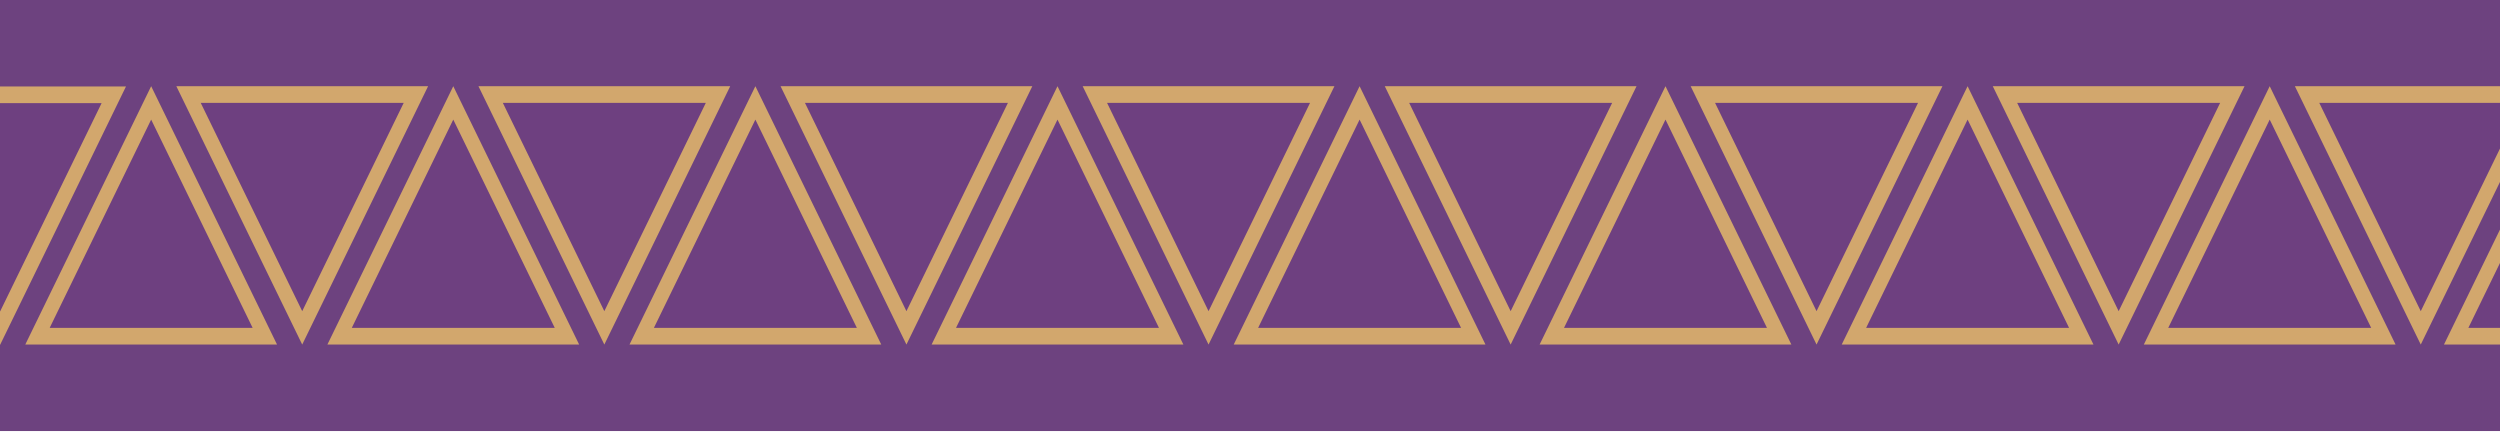
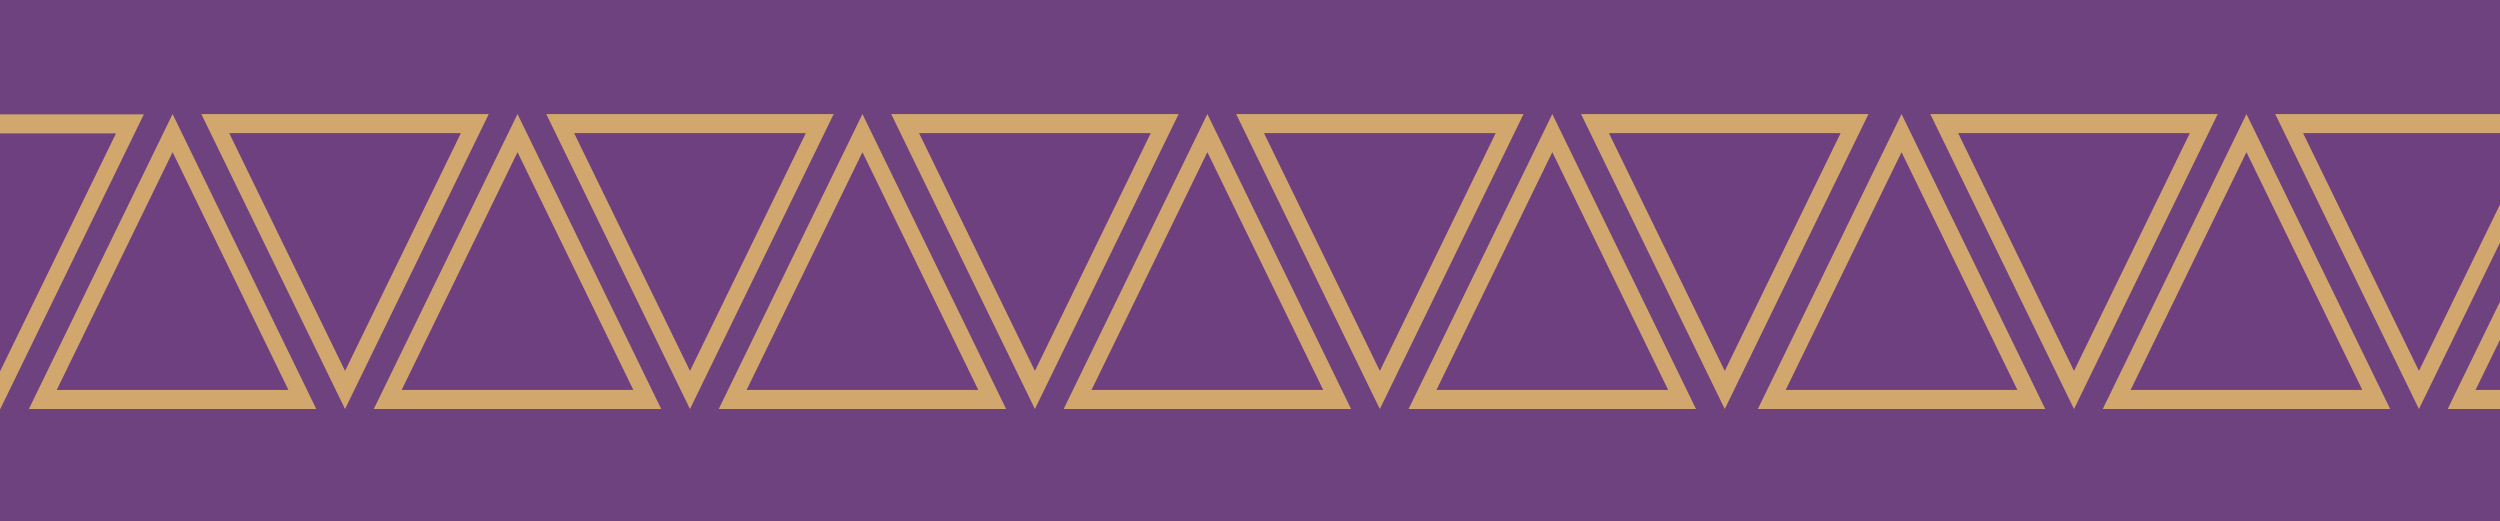
- <svg xmlns="http://www.w3.org/2000/svg" width="580mm" height="100mm" viewBox="0 0 580 100">
-   <path fill="#6d427f" d="M0 0h580v100H0z" />
-   <path d="M35.07 20l29.203 59.938H5.865z" fill="#d2a76d" />
-   <path d="M35.07 27.746l23.542 48.32H11.526z" fill="#6e4080" />
-   <path d="M70.114 79.938L40.91 20h58.408z" fill="#d2a76d" />
-   <path d="M70.114 72.192l-23.543-48.32h47.086z" fill="#6e4080" />
-   <path d="M105.159 20l29.204 59.938H75.955z" fill="#d2a76d" />
-   <path d="M105.159 27.746l23.543 48.32H81.616z" fill="#6e4080" />
-   <path d="M140.204 79.938L111 20h58.408z" fill="#d2a76d" />
-   <path d="M140.204 72.192l-23.543-48.32h47.086z" fill="#6e4080" />
-   <path d="M175.248 20l29.204 59.938h-58.408z" fill="#d2a76d" />
-   <path d="M175.248 27.746l23.543 48.32h-47.086z" fill="#6e4080" />
-   <path d="M210.293 79.938L181.09 20h58.408z" fill="#d2a76d" />
-   <path d="M210.293 72.192l-23.543-48.32h47.086z" fill="#6e4080" />
-   <path d="M245.338 20l29.204 59.938h-58.408z" fill="#d2a76d" />
-   <path d="M245.338 27.746l23.543 48.32h-47.086z" fill="#6e4080" />
-   <path d="M280.383 79.938L251.179 20h58.408z" fill="#d2a76d" />
-   <path d="M280.383 72.192l-23.543-48.32h47.086z" fill="#6e4080" />
-   <path d="M315.427 20l29.204 59.938h-58.408z" fill="#d2a76d" />
-   <path d="M315.427 27.746l23.543 48.32h-47.086z" fill="#6e4080" />
-   <path d="M350.472 79.938L321.268 20h58.408z" fill="#d2a76d" />
-   <path d="M350.472 72.192l-23.543-48.32h47.086z" fill="#6e4080" />
-   <path d="M.025 80L-29.18 20.062h58.408z" fill="#d2a76d" />
-   <path d="M.025 72.254l-23.543-48.32h47.086z" fill="#6e4080" />
-   <path d="M386.393 20l29.204 59.938h-58.408z" fill="#d2a76d" />
-   <path d="M386.393 27.746l23.543 48.32H362.85z" fill="#6e4080" />
-   <path d="M421.438 79.938L392.234 20h58.408z" fill="#d2a76d" />
-   <path d="M421.438 72.192l-23.543-48.32h47.086z" fill="#6e4080" />
-   <path d="M456.482 20l29.204 59.938h-58.408z" fill="#d2a76d" />
-   <path d="M456.482 27.746l23.543 48.32H432.94z" fill="#6e4080" />
-   <path d="M491.527 79.938L462.323 20h58.408z" fill="#d2a76d" />
-   <path d="M491.527 72.192l-23.543-48.32h47.086z" fill="#6e4080" />
-   <path d="M526.572 20l29.204 59.938h-58.408z" fill="#d2a76d" />
-   <path d="M526.572 27.746l23.543 48.32h-47.086z" fill="#6e4080" />
-   <path d="M561.617 79.938L532.413 20h58.408z" fill="#d2a76d" />
-   <path d="M561.617 72.192l-23.543-48.32h47.086z" fill="#6e4080" />
-   <path d="M596.204 20l29.204 59.938H567z" fill="#d2a76d" />
-   <path d="M596.204 27.746l23.543 48.32H572.66z" fill="#6e4080" />
+ <svg xmlns="http://www.w3.org/2000/svg" width="1920" height="400" viewBox="0 0 508 105.833" version="1.1" id="svg294">
+   <defs id="defs298" />
+   <path fill="#6d427f" d="M 0,-3.092 H 580 V 108.804 H 0 Z" id="path220" style="stroke-width:1.058" />
+   <path d="m 35.07,23.175 29.203,59.938 H 5.865 Z" fill="#d2a76d" id="path222" />
+   <path d="m 35.07,30.921 23.542,48.32 H 11.526 Z" fill="#6e4080" id="path224" />
+   <path d="M 70.114,83.113 40.91,23.175 H 99.318 Z" fill="#d2a76d" id="path226" />
+   <path d="m 70.114,75.367 -23.543,-48.32 h 47.086 z" fill="#6e4080" id="path228" />
+   <path d="m 105.159,23.175 29.204,59.938 H 75.955 Z" fill="#d2a76d" id="path230" />
+   <path d="m 105.159,30.921 23.543,48.32 H 81.616 Z" fill="#6e4080" id="path232" />
+   <path d="M 140.204,83.113 111,23.175 h 58.408 z" fill="#d2a76d" id="path234" />
+   <path d="m 140.204,75.367 -23.543,-48.32 h 47.086 z" fill="#6e4080" id="path236" />
+   <path d="m 175.248,23.175 29.204,59.938 h -58.408 z" fill="#d2a76d" id="path238" />
+   <path d="m 175.248,30.921 23.543,48.32 h -47.086 z" fill="#6e4080" id="path240" />
+   <path d="m 210.293,83.113 -29.203,-59.938 h 58.408 z" fill="#d2a76d" id="path242" />
+   <path d="m 210.293,75.367 -23.543,-48.32 h 47.086 z" fill="#6e4080" id="path244" />
+   <path d="m 245.338,23.175 29.204,59.938 h -58.408 z" fill="#d2a76d" id="path246" />
+   <path d="m 245.338,30.921 23.543,48.32 h -47.086 z" fill="#6e4080" id="path248" />
+   <path d="m 280.383,83.113 -29.204,-59.938 h 58.408 z" fill="#d2a76d" id="path250" />
+   <path d="m 280.383,75.367 -23.543,-48.32 h 47.086 z" fill="#6e4080" id="path252" />
+   <path d="m 315.427,23.175 29.204,59.938 h -58.408 z" fill="#d2a76d" id="path254" />
+   <path d="m 315.427,30.921 23.543,48.32 h -47.086 z" fill="#6e4080" id="path256" />
+   <path d="m 350.472,83.113 -29.204,-59.938 h 58.408 z" fill="#d2a76d" id="path258" />
+   <path d="m 350.472,75.367 -23.543,-48.32 h 47.086 z" fill="#6e4080" id="path260" />
+   <path d="m 0.025,83.175 -29.205,-59.938 h 58.408 z" fill="#d2a76d" id="path262" />
+   <path d="m 0.025,75.429 -23.543,-48.32 h 47.086 z" fill="#6e4080" id="path264" />
+   <path d="m 386.393,23.175 29.204,59.938 h -58.408 z" fill="#d2a76d" id="path266" />
+   <path d="m 386.393,30.921 23.543,48.32 H 362.85 Z" fill="#6e4080" id="path268" />
+   <path d="m 421.438,83.113 -29.204,-59.938 h 58.408 z" fill="#d2a76d" id="path270" />
+   <path d="m 421.438,75.367 -23.543,-48.32 h 47.086 z" fill="#6e4080" id="path272" />
+   <path d="m 456.482,23.175 29.204,59.938 h -58.408 z" fill="#d2a76d" id="path274" />
+   <path d="m 456.482,30.921 23.543,48.32 H 432.94 Z" fill="#6e4080" id="path276" />
+   <path d="m 491.527,83.113 -29.204,-59.938 h 58.408 z" fill="#d2a76d" id="path278" />
+   <path d="m 491.527,75.367 -23.543,-48.32 h 47.086 z" fill="#6e4080" id="path280" />
+   <path d="m 526.572,23.175 29.204,59.938 h -58.408 z" fill="#d2a76d" id="path282" />
+   <path d="m 526.572,30.921 23.543,48.32 h -47.086 z" fill="#6e4080" id="path284" />
+   <path d="m 561.617,83.113 -29.204,-59.938 h 58.408 z" fill="#d2a76d" id="path286" />
+   <path d="m 561.617,75.367 -23.543,-48.32 h 47.086 z" fill="#6e4080" id="path288" />
+   <path d="m 596.204,23.175 29.204,59.938 H 567 Z" fill="#d2a76d" id="path290" />
+   <path d="m 596.204,30.921 23.543,48.32 H 572.66 Z" fill="#6e4080" id="path292" />
</svg>
